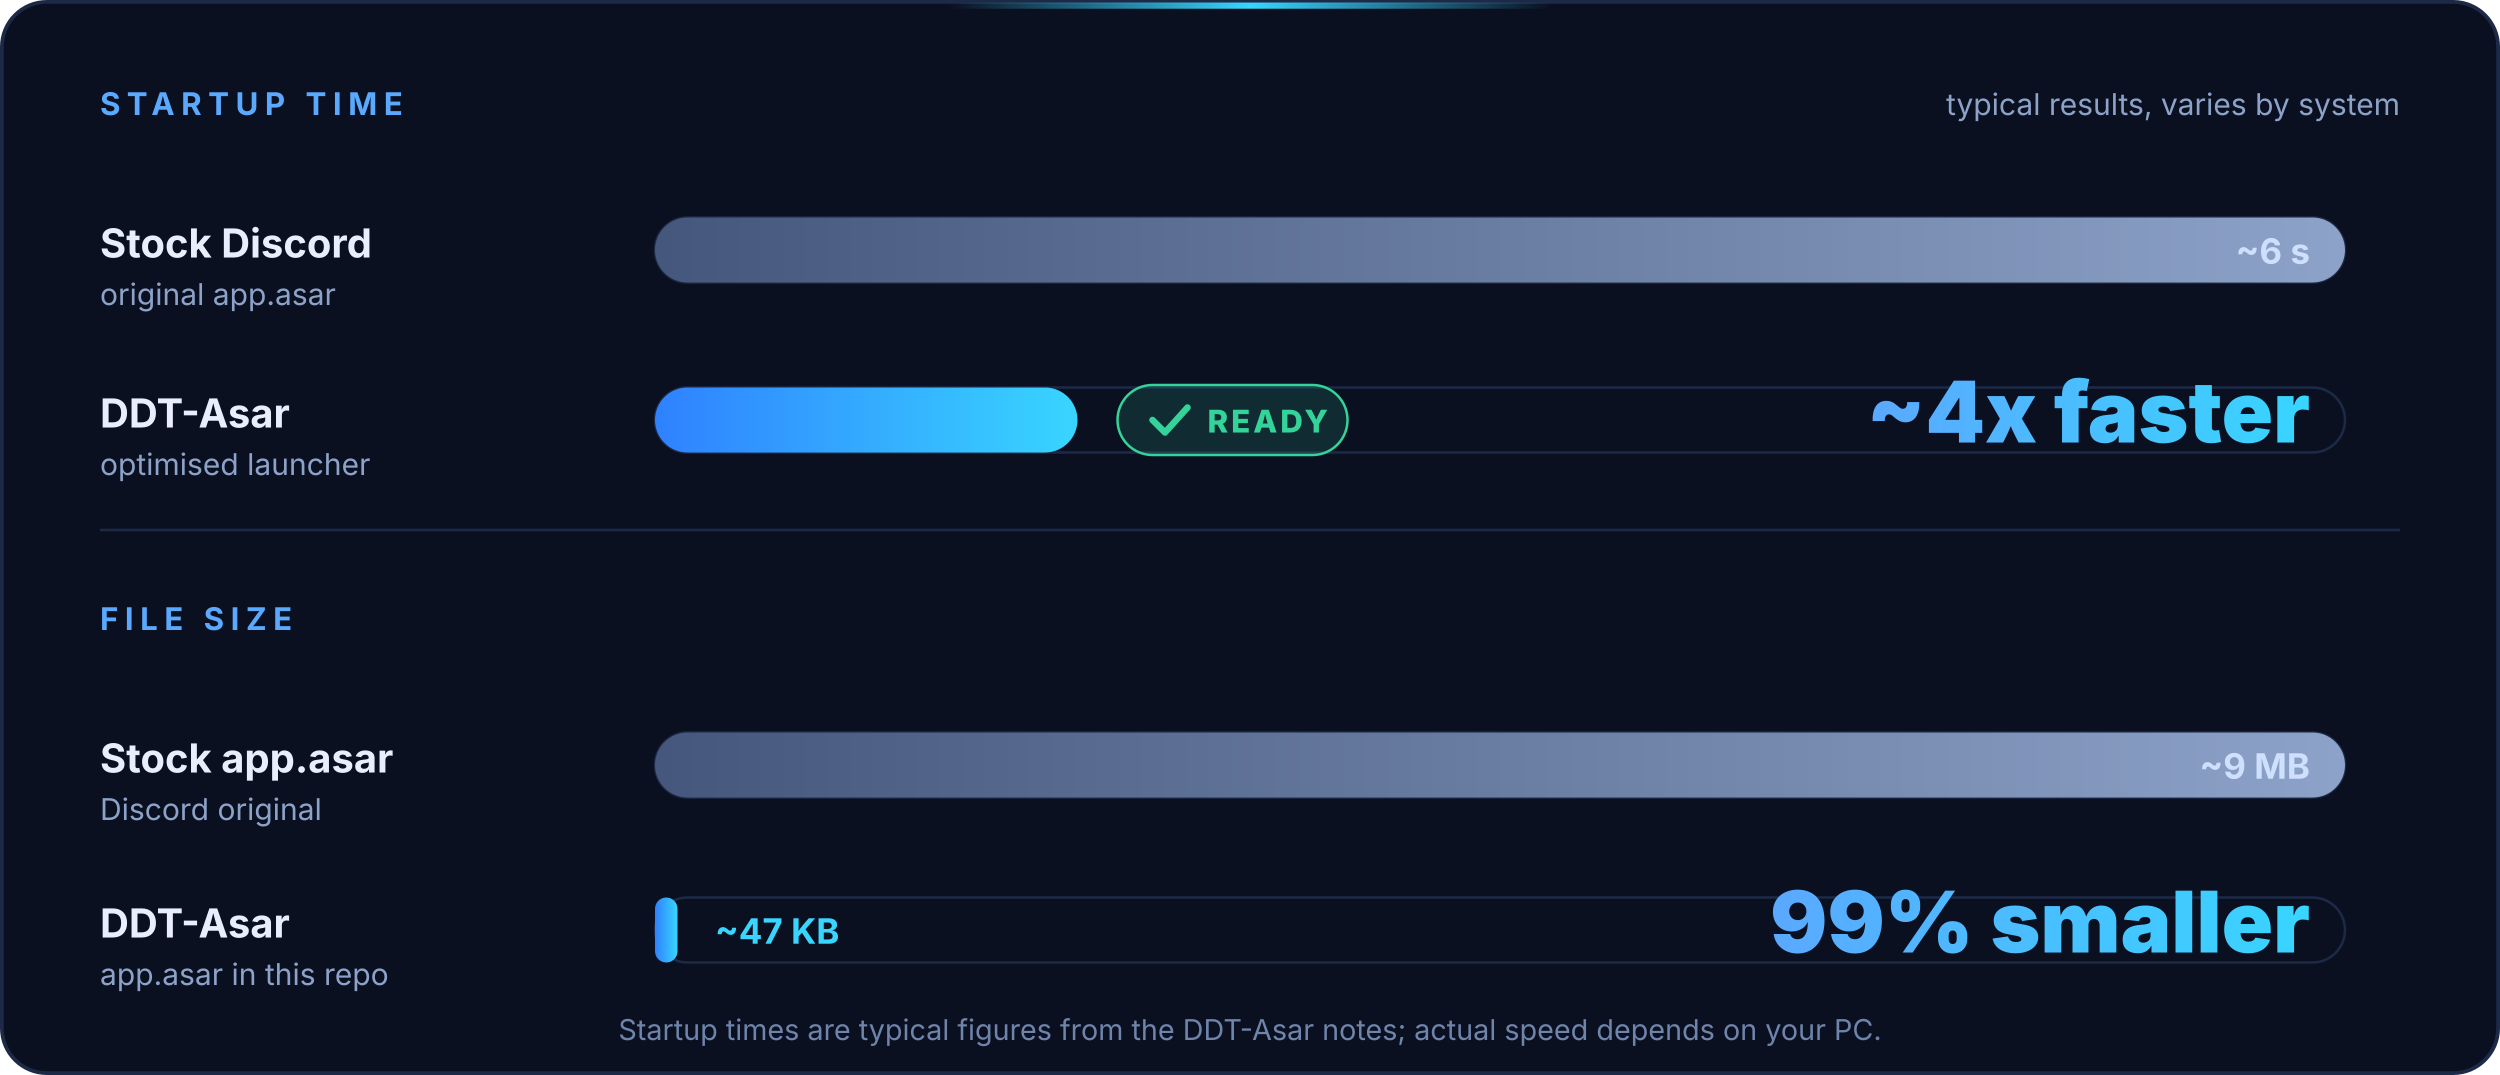
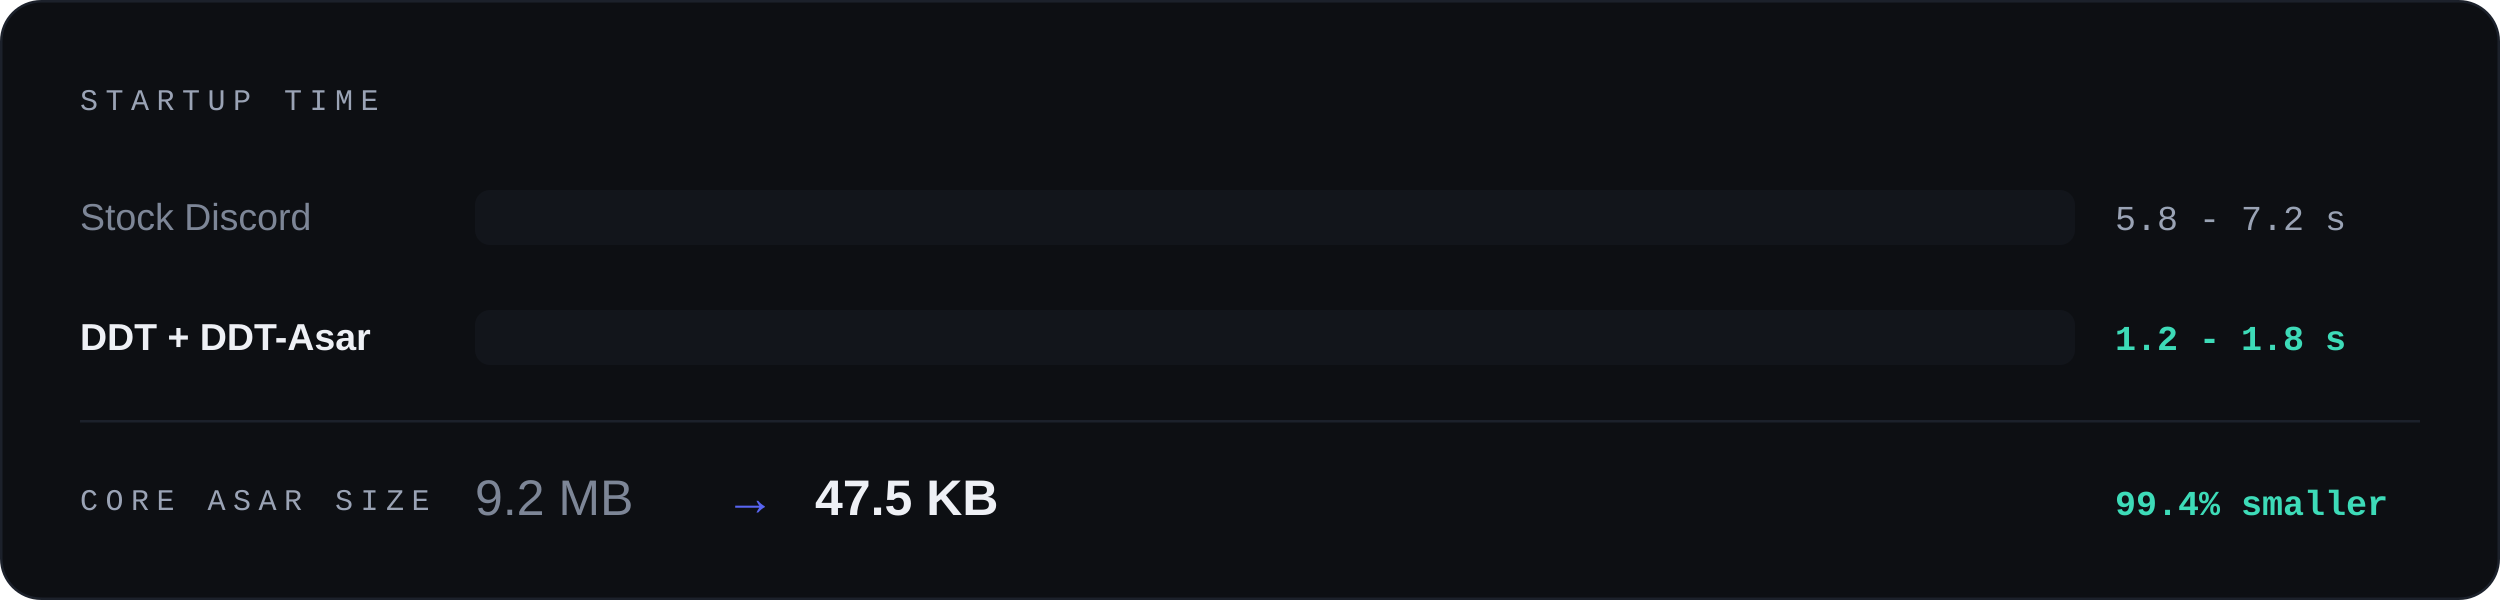
- <svg xmlns="http://www.w3.org/2000/svg" width="1000" height="430" viewBox="0 0 1000 430" role="img" aria-labelledby="t d">
+ <svg xmlns="http://www.w3.org/2000/svg" viewBox="0 0 1000 240" width="1000" height="240" role="img">
  <defs>
-     <linearGradient id="slow" x1="0" y1="0" x2="1" y2="0">
-       <stop offset="0" stop-color="#46577d" />
-       <stop offset="1" stop-color="#8da2c8" />
+     <linearGradient id="g2" x1="0" x2="1">
+       <stop offset="0" stop-color="#5865F2" />
+       <stop offset="1" stop-color="#3ddbb8" />
    </linearGradient>
-     <linearGradient id="fast" x1="0" y1="0" x2="1" y2="0">
-       <stop offset="0" stop-color="#2f81ff" />
-       <stop offset="1" stop-color="#38d5ff" />
-     </linearGradient>
-     <linearGradient id="x4g" x1="0" y1="0" x2="1" y2="0">
-       <stop offset="0" stop-color="#5aa9ff" />
-       <stop offset="1" stop-color="#38d5ff" />
-     </linearGradient>
-     <linearGradient id="hl" x1="0" y1="0" x2="1" y2="0">
-       <stop offset="0" stop-color="#38d5ff" stop-opacity="0" />
-       <stop offset=".5" stop-color="#38d5ff" />
-       <stop offset="1" stop-color="#38d5ff" stop-opacity="0" />
-     </linearGradient>
-     <style>
- text{font-family:Inter,'Segoe UI',system-ui,-apple-system,Roboto,Helvetica,Arial,sans-serif}
- .mono{font-family:'JetBrains Mono','Fira Code','SF Mono',Consolas,'DejaVu Sans Mono',Menlo,monospace}
- .fb{transform-box:fill-box;transform-origin:center}
- .fl{transform-box:fill-box;transform-origin:left center}
- .top{animation:topsw 5s ease-in-out infinite alternate}@keyframes topsw{from{transform:translateX(-300px)}to{transform:translateX(300px)}}@keyframes barA{0.0%{transform:scaleX(0);opacity:1}4.545%{transform:scaleX(0);animation-timing-function:linear;}59.091%{transform:scaleX(1)}90.909%{opacity:1}98.182%{opacity:0}100.0%{transform:scaleX(0);opacity:0}}.barA{animation:barA 11.0s infinite}@keyframes tA{0.0%{opacity:0}58.182%{opacity:0}60.909%{opacity:1}90.909%{opacity:1}98.182%{opacity:0}100.0%{opacity:0}}.tA{animation:tA 11.0s infinite}@keyframes barB{0.0%{transform:scaleX(0);opacity:1}4.545%{transform:scaleX(0);animation-timing-function:cubic-bezier(.1,.7,.2,1);}18.182%{transform:scaleX(1)}90.909%{opacity:1}98.182%{opacity:0}100.0%{transform:scaleX(0);opacity:0}}.barB{animation:barB 11.0s infinite}@keyframes rdy{0.0%{opacity:0}18.182%{opacity:0}20.0%{opacity:1}90.909%{opacity:1}98.182%{opacity:0}100.0%{opacity:0}}.rdy{animation:rdy 11.0s infinite}@keyframes pop{0.0%{transform:scale(.4)}18.182%{transform:scale(.4);animation-timing-function:cubic-bezier(.2,1.7,.4,1);}22.727%{transform:scale(1)}100.0%{transform:scale(1)}}.pop{animation:pop 11.0s infinite}@keyframes x4{0.0%{opacity:0;transform:translateX(24px)}20.909%{opacity:0;transform:translateX(24px);animation-timing-function:cubic-bezier(.2,.9,.2,1);}27.273%{opacity:1;transform:translateX(0)}90.909%{opacity:1}98.182%{opacity:0}100.0%{opacity:0;transform:translateX(24px)}}.x4{animation:x4 11.0s infinite}@keyframes barC{0.0%{transform:scaleX(0);opacity:1}4.545%{transform:scaleX(0);animation-timing-function:cubic-bezier(.1,.7,.2,1);}14.545%{transform:scaleX(1)}90.909%{opacity:1}98.182%{opacity:0}100.0%{transform:scaleX(0);opacity:0}}.barC{animation:barC 11.0s infinite}@keyframes tC{0.0%{opacity:0}13.636%{opacity:0}16.364%{opacity:1}90.909%{opacity:1}98.182%{opacity:0}100.0%{opacity:0}}.tC{animation:tC 11.0s infinite}@keyframes barD{0.0%{opacity:0;transform:scale(.2)}15.455%{opacity:0;transform:scale(.2);animation-timing-function:cubic-bezier(.2,1.7,.4,1);}20.0%{opacity:1;transform:scale(1)}90.909%{opacity:1}98.182%{opacity:0}100.0%{opacity:0;transform:scale(.2)}}.barD{animation:barD 11.0s infinite}@keyframes tD{0.0%{opacity:0}19.091%{opacity:0}21.818%{opacity:1}90.909%{opacity:1}98.182%{opacity:0}100.0%{opacity:0}}.tD{animation:tD 11.0s infinite}@keyframes x99{0.0%{opacity:0;transform:translateX(24px)}23.636%{opacity:0;transform:translateX(24px);animation-timing-function:cubic-bezier(.2,.9,.2,1);}30.0%{opacity:1;transform:translateX(0)}90.909%{opacity:1}98.182%{opacity:0}100.0%{opacity:0;transform:translateX(24px)}}.x99{animation:x99 11.0s infinite}@media (prefers-reduced-motion:reduce){.top,.barA,.barB,.barC,.barD,.tA,.tC,.tD,.rdy,.pop,.x4,.x99{animation:none!important}}</style>
  </defs>
-   <rect x=".75" y=".75" width="998.5" height="428.5" rx="18" fill="#0b1020" stroke="#1c2a47" stroke-width="1.5" />
-   <rect class="top" x="380.0" y="1" width="240" height="2.5" rx="1.2" fill="url(#hl)" />
-   <text x="40" y="46" font-size="12.5" font-weight="700" letter-spacing="2.6" fill="#5aa9ff">STARTUP TIME</text>
-   <text x="960" y="46" text-anchor="end" font-size="12" fill="#8da2c8">typical results, varies by system</text>
-   <text x="40" y="103" font-size="16" font-weight="700" fill="#e8eefc">Stock Discord</text>
-   <text x="40" y="122" font-size="12" fill="#8da2c8">original app.asar</text>
-   <text x="40" y="171" font-size="16" font-weight="700" fill="#e8eefc">DDT-Asar</text>
-   <text x="40" y="190" font-size="12" fill="#8da2c8">optimised launcher</text>
-   <rect x="262" y="87" width="676" height="26" rx="13" fill="#0a1020" stroke="#1c2a47" />
-   <rect x="262" y="155" width="676" height="26" rx="13" fill="#0a1020" stroke="#1c2a47" />
-   <rect class="fl barA" x="262" y="87" width="676" height="26" rx="13" fill="url(#slow)" />
-   <text class="tA" x="924" y="105.5" text-anchor="end" font-size="14" font-weight="700" fill="#cfe0ff">~6 s</text>
-   <rect class="fl barB" x="262" y="155" width="169.0" height="26" rx="13" fill="url(#fast)" />
-   <g class="rdy">
-     <g transform="translate(447.0,154)">
-       <g class="fb pop">
-         <rect width="92" height="28" rx="14" fill="#34d399" fill-opacity=".14" stroke="#34d399" />
-         <polyline points="14,14 19,19 28,9" fill="none" stroke="#34d399" stroke-width="2.6" stroke-linecap="round" stroke-linejoin="round" />
-         <text x="36" y="19" font-size="12.5" font-weight="800" letter-spacing="1.2" fill="#34d399">READY</text>
-       </g>
-     </g>
-   </g>
-   <text class="x4" x="924" y="177" text-anchor="end" font-size="34" font-weight="900" fill="url(#x4g)">~4x faster</text>
-   <line x1="40" y1="212" x2="960" y2="212" stroke="#1c2a47" />
-   <text x="40" y="252" font-size="12.5" font-weight="700" letter-spacing="2.6" fill="#5aa9ff">FILE SIZE</text>
-   <text x="40" y="309" font-size="16" font-weight="700" fill="#e8eefc">Stock app.asar</text>
-   <text x="40" y="328" font-size="12" fill="#8da2c8">Discord original</text>
-   <text x="40" y="375" font-size="16" font-weight="700" fill="#e8eefc">DDT-Asar</text>
-   <text x="40" y="394" font-size="12" fill="#8da2c8">app.asar in this repo</text>
-   <rect x="262" y="293" width="676" height="26" rx="13" fill="#0a1020" stroke="#1c2a47" />
-   <rect x="262" y="359" width="676" height="26" rx="13" fill="#0a1020" stroke="#1c2a47" />
-   <rect class="fl barC" x="262" y="293" width="676" height="26" rx="13" fill="url(#slow)" />
-   <text class="tC" x="924" y="311.5" text-anchor="end" font-size="14" font-weight="700" fill="#cfe0ff">~9 MB</text>
-   <rect class="fb barD" x="262" y="359" width="9" height="26" rx="4.5" fill="url(#fast)" />
-   <text class="tD" x="286" y="377.5" font-size="14" font-weight="700" fill="#38d5ff">~47 KB</text>
-   <text class="x99" x="924" y="381" text-anchor="end" font-size="34" font-weight="900" fill="url(#x4g)">99% smaller</text>
-   <text x="500.0" y="416" text-anchor="middle" font-size="11.5" fill="#6f84ab">Startup times are typical figures from the DDT-Asar notes; actual speed depends on your PC.</text>
+   <rect x="0.5" y="0.5" width="999" height="239" rx="16" fill="#0d0f13" stroke="#1c212b" />
+   <text x="32" y="44" font-family="'SFMono-Regular', Consolas, 'Liberation Mono', Menlo, monospace" font-size="12" letter-spacing="3" fill="#9aa3b5">STARTUP TIME</text>
+   <text x="32" y="92" font-family="'Segoe UI', -apple-system, 'Helvetica Neue', Arial, sans-serif" font-size="15" fill="#7d8697">Stock Discord</text>
+   <rect x="190" y="76" width="640" height="22" rx="6" fill="#12151b" />
+   <rect x="190" y="76" width="0" height="22" rx="6" fill="#3a4152">
+     <animate attributeName="width" values="0;590;590;0" keyTimes="0;.18;.9;1" dur="8s" repeatCount="indefinite" />
+   </rect>
+   <text x="846" y="92" font-family="'SFMono-Regular', Consolas, 'Liberation Mono', Menlo, monospace" font-size="14" fill="#9aa3b5">5.8 - 7.2 s</text>
+   <text x="32" y="140" font-family="'Segoe UI', -apple-system, 'Helvetica Neue', Arial, sans-serif" font-size="15" font-weight="600" fill="#eef0f5">DDT + DDT-Asar</text>
+   <rect x="190" y="124" width="640" height="22" rx="6" fill="#12151b" />
+   <rect x="190" y="124" width="0" height="22" rx="6" fill="url(#g2)">
+     <animate attributeName="width" values="0;140;140;0" keyTimes="0;.18;.9;1" dur="8s" repeatCount="indefinite" />
+   </rect>
+   <text x="846" y="140" font-family="'SFMono-Regular', Consolas, 'Liberation Mono', Menlo, monospace" font-size="14" font-weight="700" fill="#3ddbb8">1.2 - 1.8 s</text>
+   <rect x="32" y="168" width="936" height="1" fill="#1c212b" />
+   <text x="32" y="204" font-family="'SFMono-Regular', Consolas, 'Liberation Mono', Menlo, monospace" font-size="12" letter-spacing="3" fill="#9aa3b5">CORE ASAR SIZE</text>
+   <text x="190" y="206" font-family="'Segoe UI', -apple-system, 'Helvetica Neue', Arial, sans-serif" font-size="20" fill="#7d8697">9.2 MB</text>
+   <text x="290" y="206" font-family="'Segoe UI', -apple-system, 'Helvetica Neue', Arial, sans-serif" font-size="20" fill="#5865F2">→</text>
+   <text x="326" y="206" font-family="'Segoe UI', -apple-system, 'Helvetica Neue', Arial, sans-serif" font-size="20" font-weight="700" fill="#eef0f5">47.5 KB</text>
+   <text x="846" y="206" font-family="'SFMono-Regular', Consolas, 'Liberation Mono', Menlo, monospace" font-size="14" font-weight="700" fill="#3ddbb8">99.4% smaller</text>
</svg>
